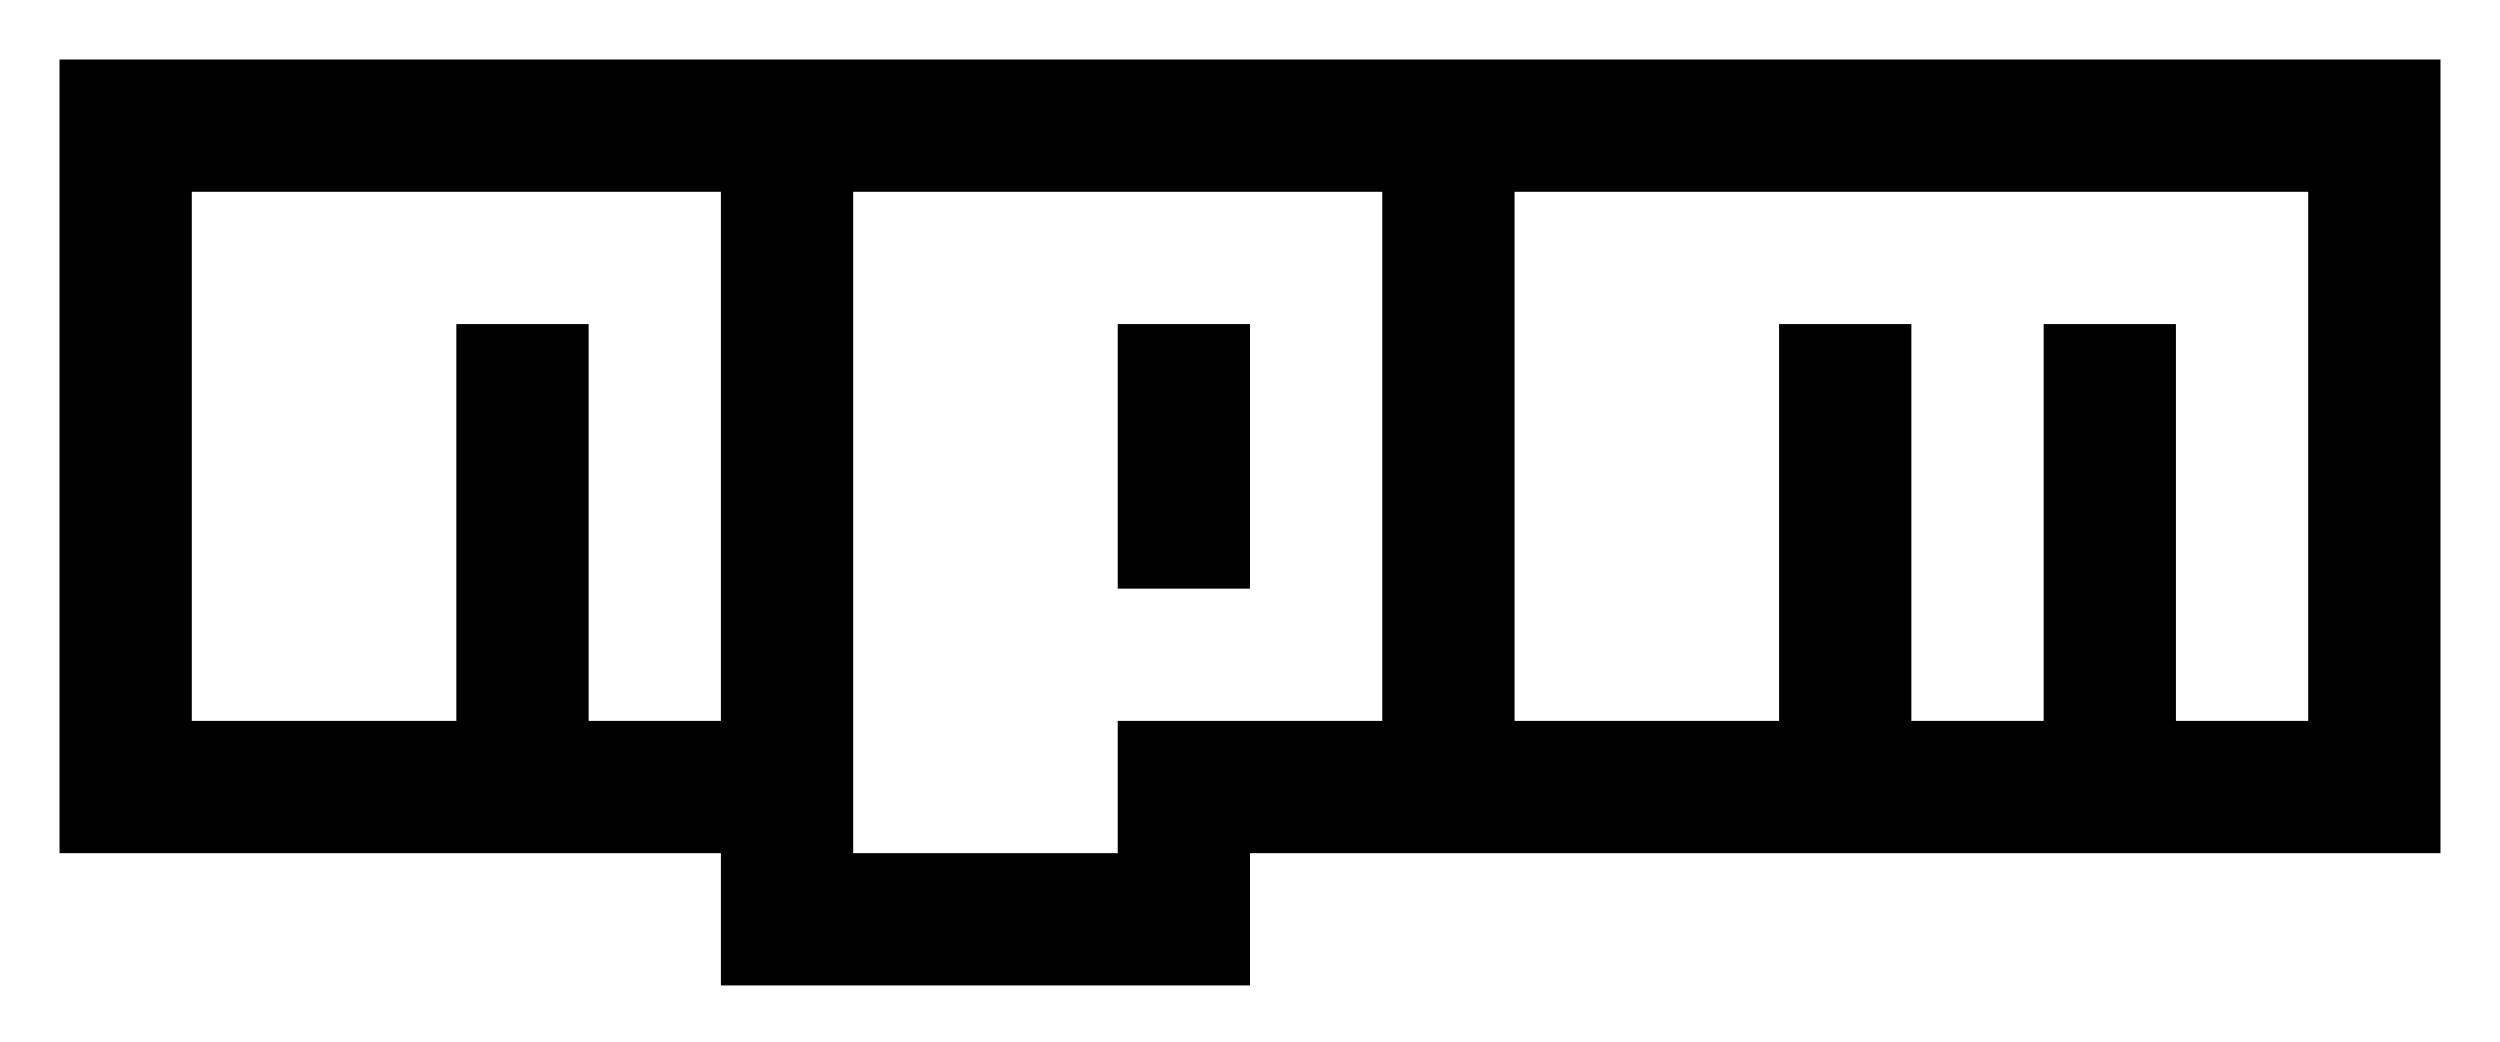
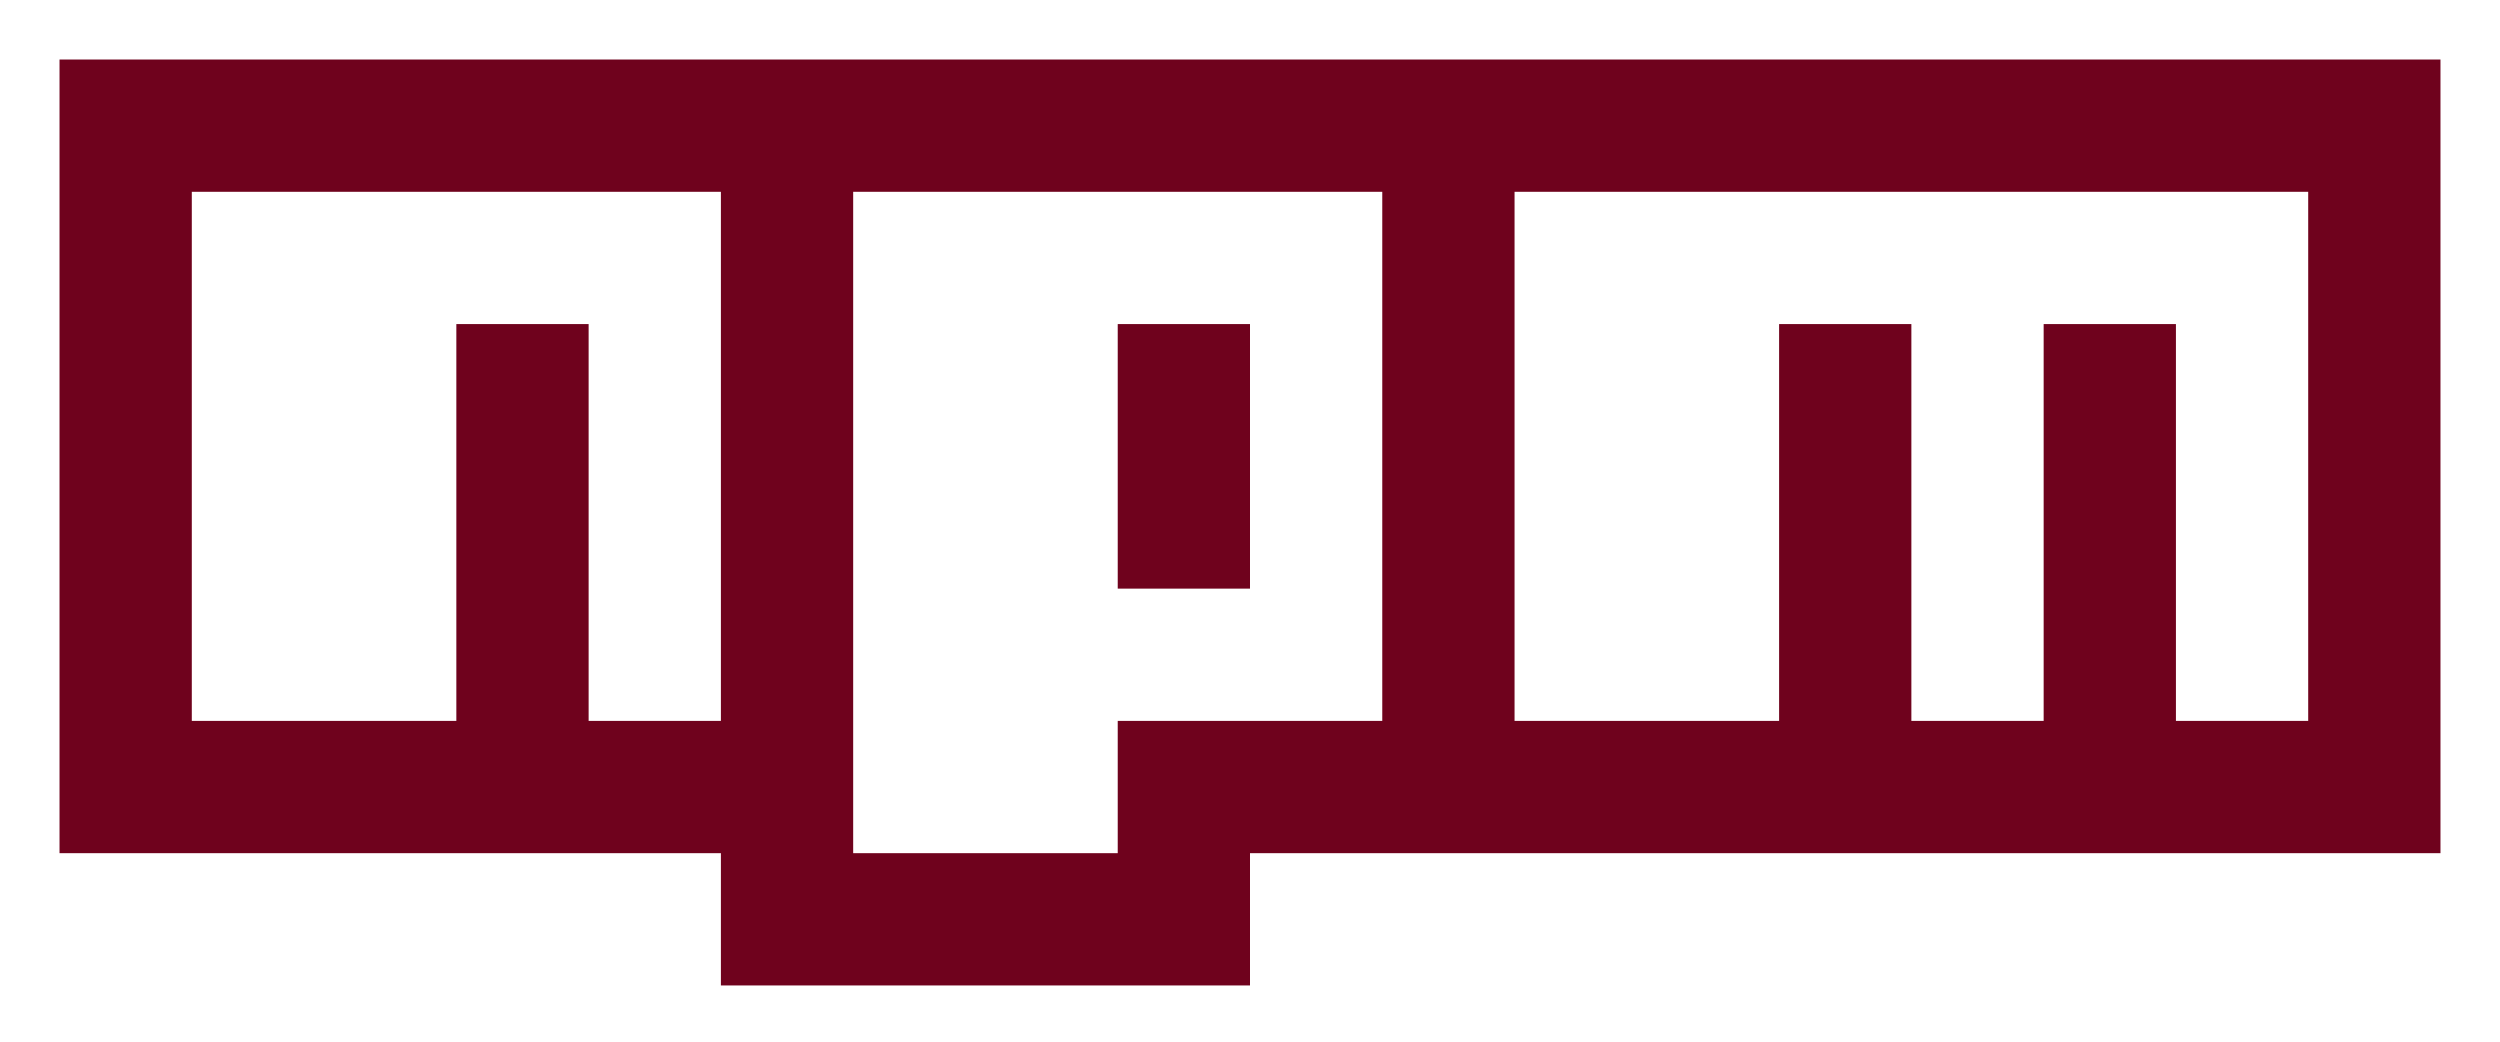
<svg xmlns="http://www.w3.org/2000/svg" version="1" viewBox="0 0 756 315">
-   <path d="M338 98v80h40V98h-40" />
-   <path d="M18 18v240h200v40h160v-40h360V18H18zm200 200h-40V98h-40v120H58V58h160v160zm200 0h-80v40h-80V58h160v160zm280 0h-40V98h-40v120h-40V98h-40v120h-80V58h240v160z" />
+   <path d="M338 98v80h40V98h-40" fill="#6f021d" />
+   <path fill="#6f021d" d="M18 18v240h200v40h160v-40h360V18H18zm200 200h-40V98h-40v120H58V58h160v160zm200 0h-80v40h-80V58h160v160zm280 0h-40V98h-40v120h-40V98h-40v120h-80V58h240v160z" />
</svg>
